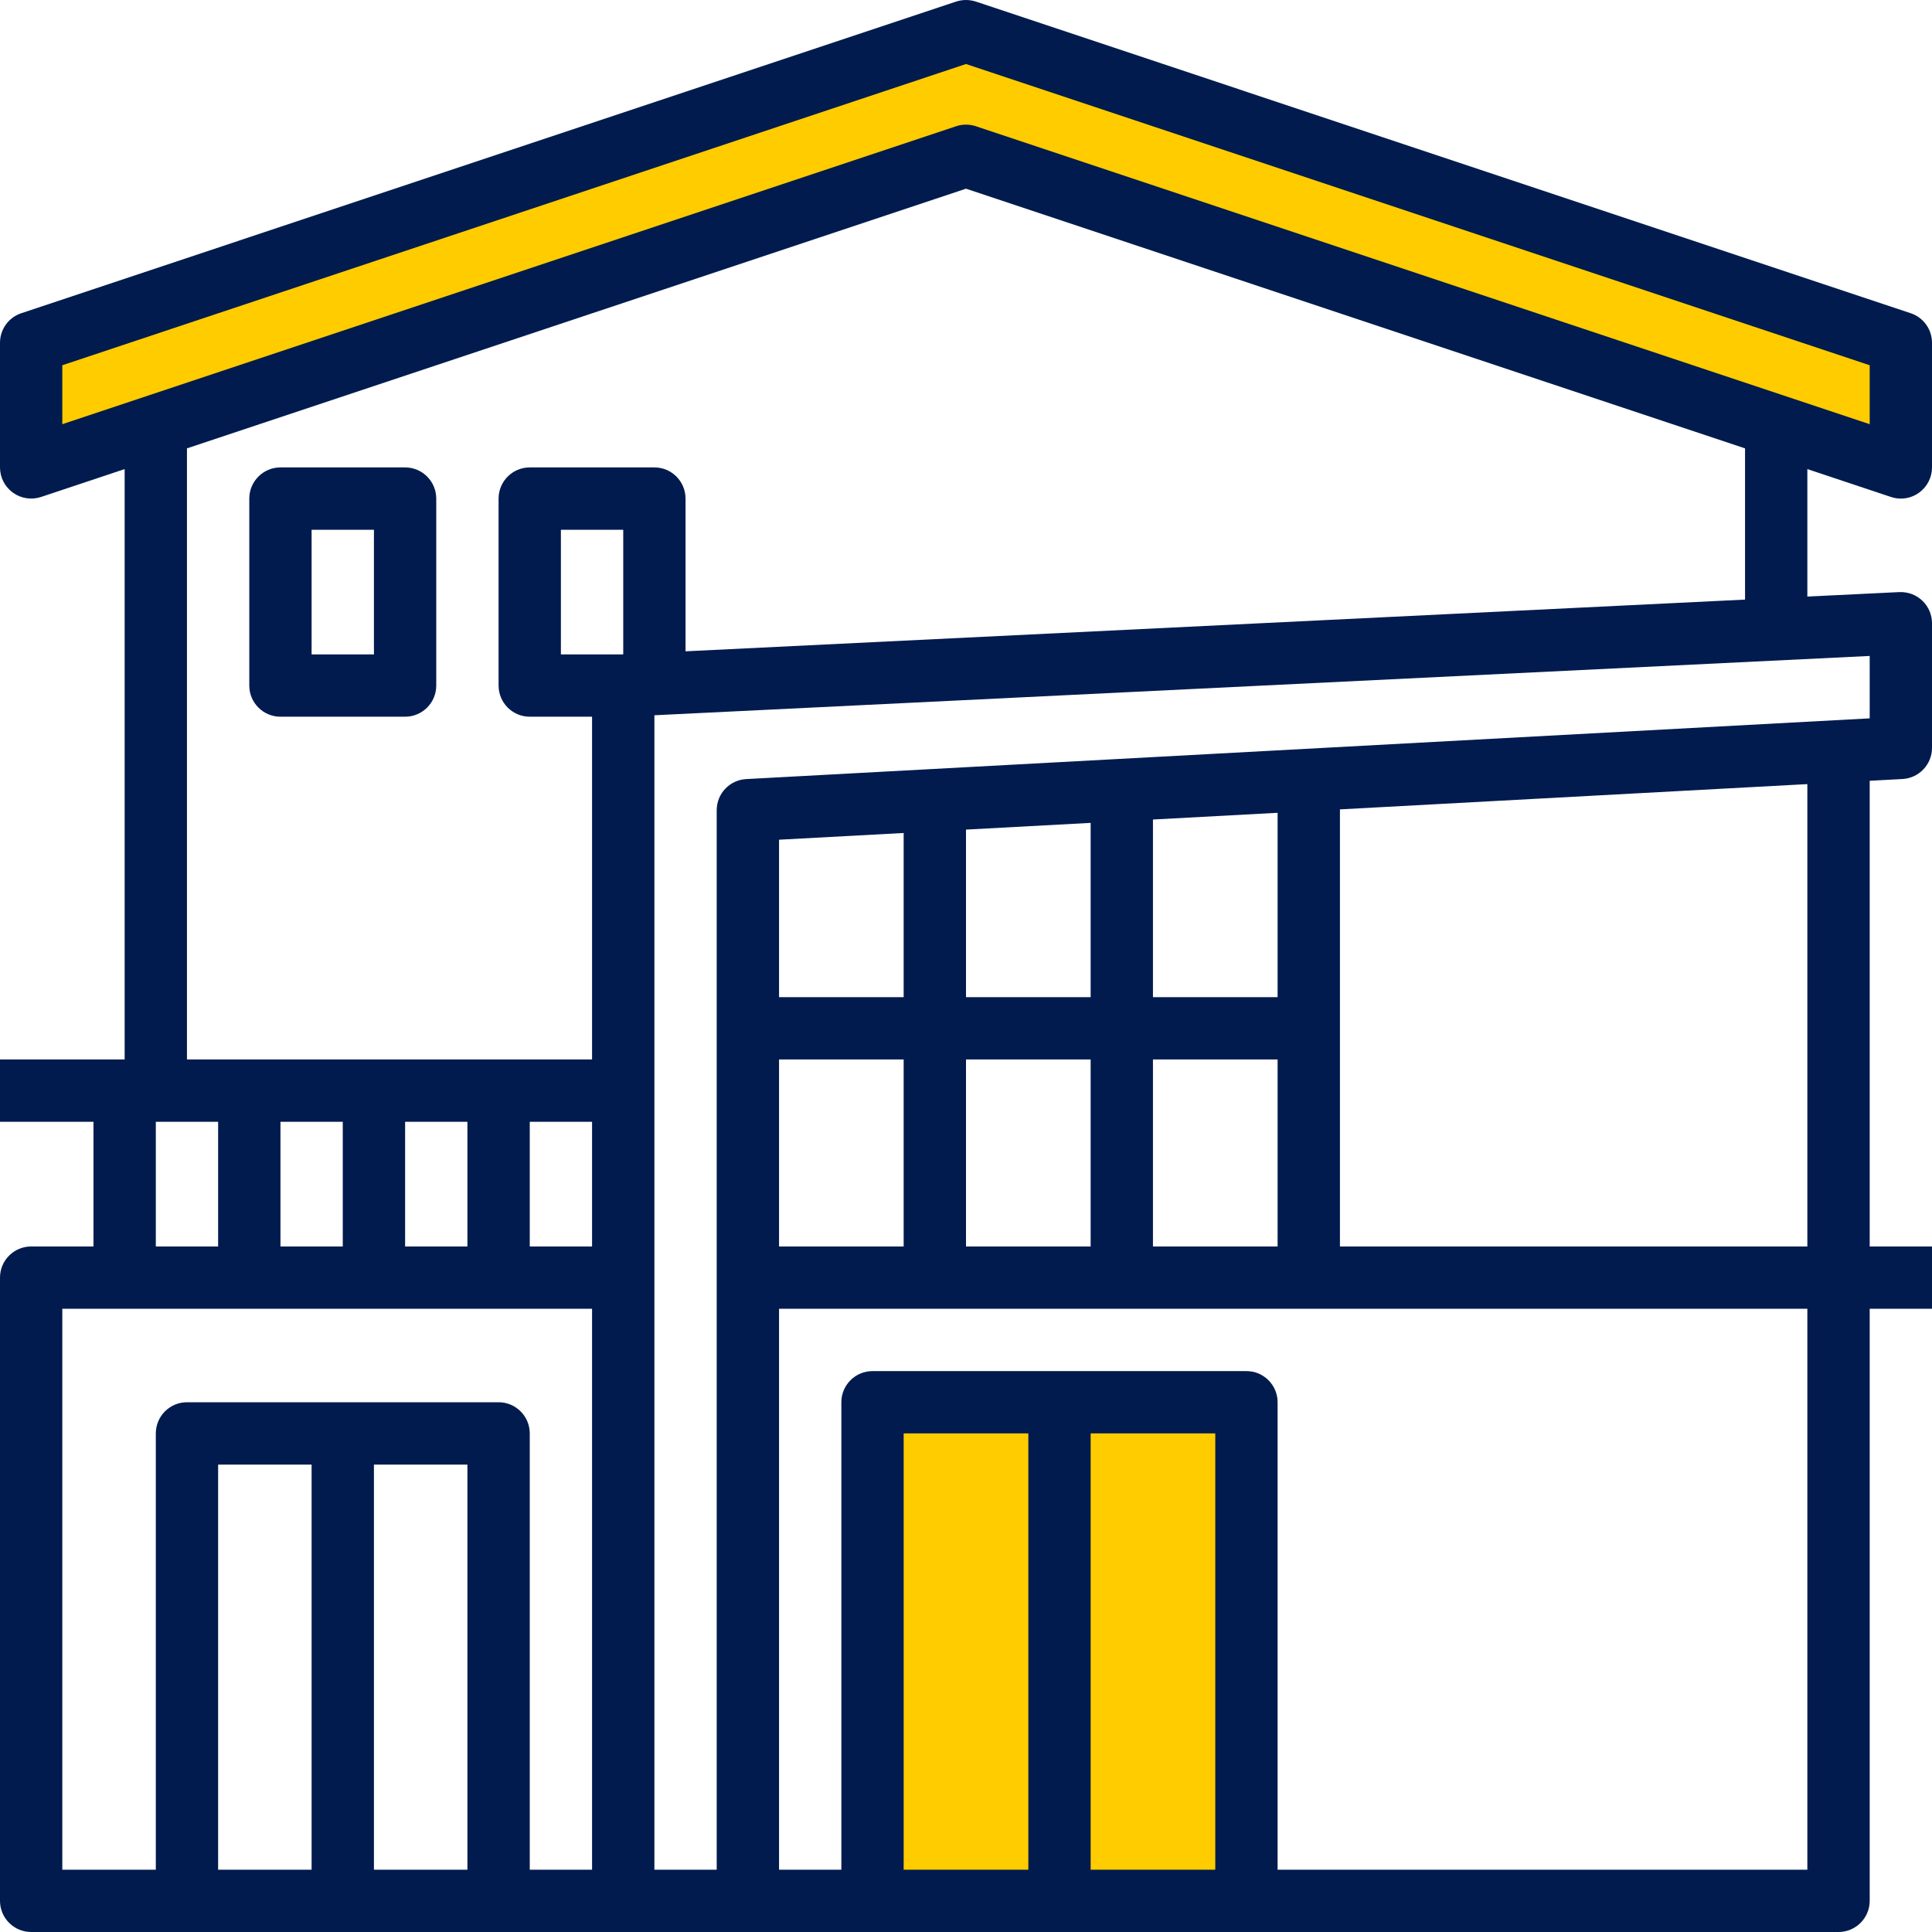
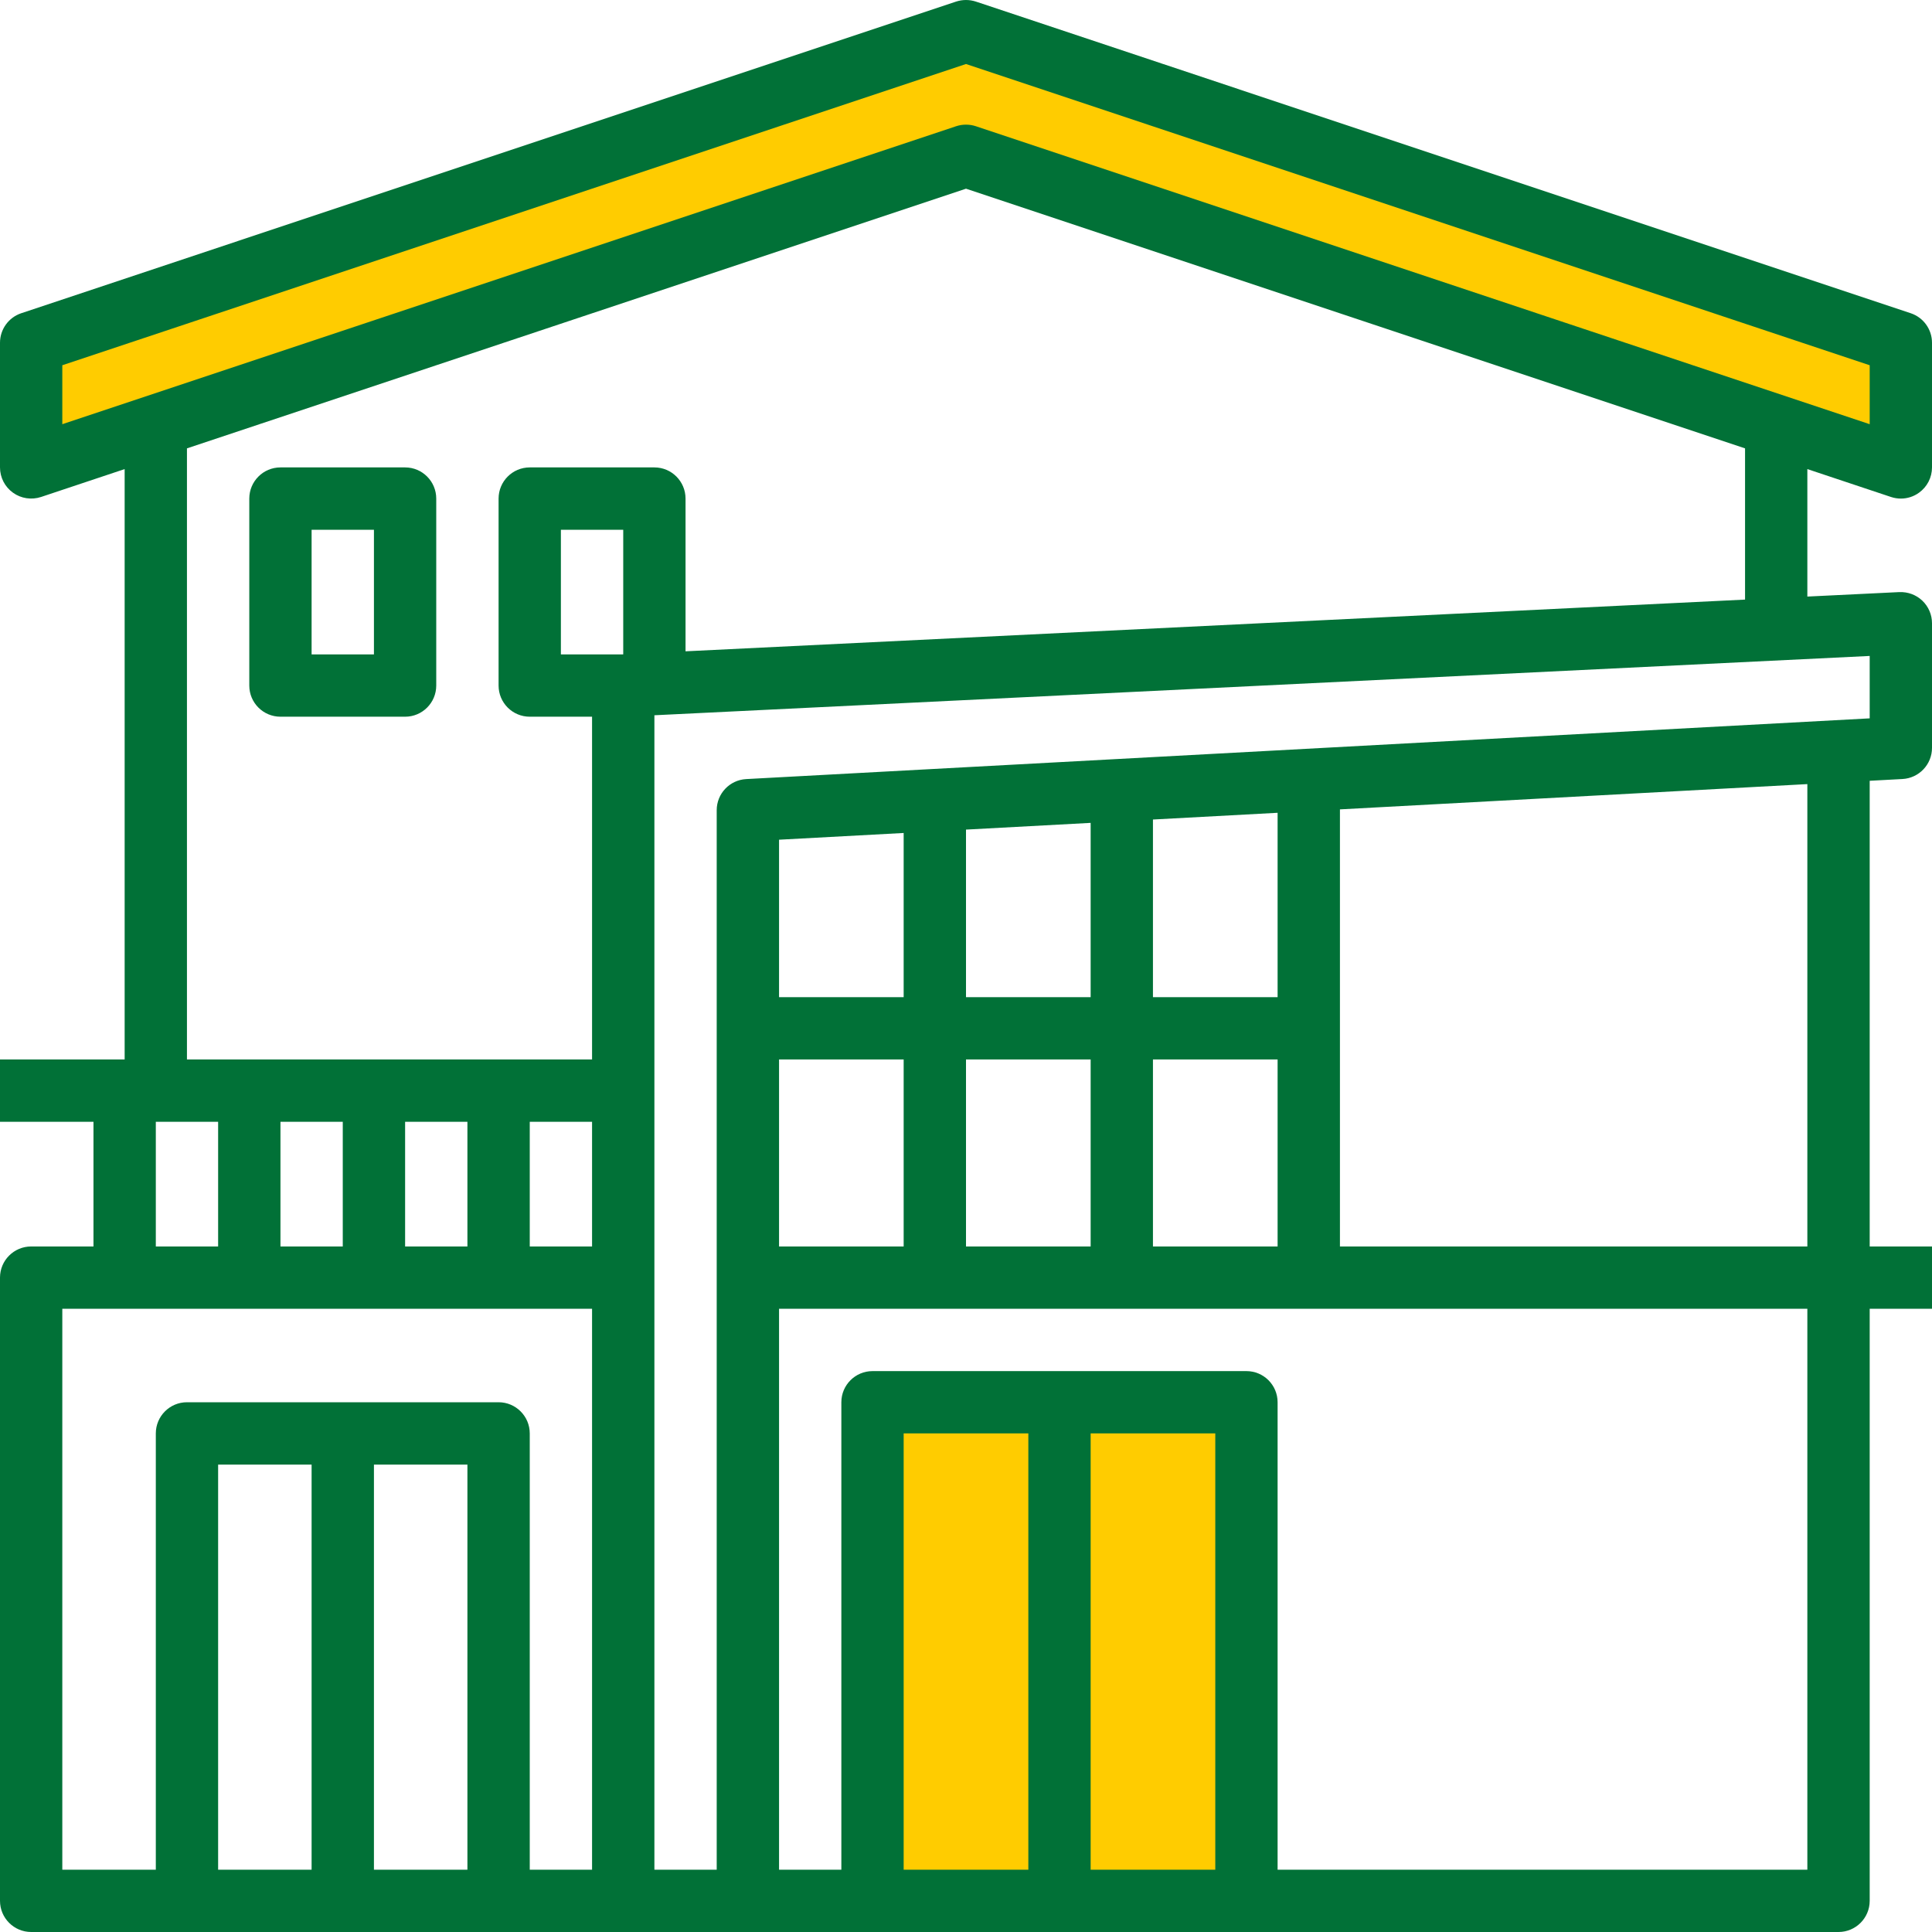
<svg xmlns="http://www.w3.org/2000/svg" width="60" height="60" viewBox="0 0 60 60" fill="none">
  <rect x="27" y="44" width="12" height="15" fill="#FFCC00" />
  <path d="M1 14.5L0.5 10.5L30 1L58.5 10.5V14.5L30 4.5L1 14.5Z" fill="#FFCC00" />
-   <path d="M58.726 15.434C58.826 15.467 58.93 15.484 59.032 15.484C59.233 15.484 59.431 15.422 59.597 15.301C59.851 15.119 60 14.827 60 14.516V10.645C60 10.228 59.734 9.859 59.338 9.727L30.306 0.049C30.107 -0.016 29.893 -0.016 29.693 0.049L0.661 9.727C0.266 9.859 0 10.228 0 10.645V14.516C0 14.827 0.149 15.119 0.403 15.301C0.655 15.483 0.978 15.531 1.275 15.434L3.871 14.568V32.903H0V34.839H2.903V38.71H0.968C0.434 38.71 0 39.143 0 39.677V59.032C0 59.566 0.434 60 0.968 60H19.355H23.226H57.097C57.631 60 58.065 59.566 58.065 59.032V40.645H60V38.71H58.065V24.248L59.084 24.193C59.597 24.165 60 23.74 60 23.226V19.355C60 19.091 59.892 18.837 59.699 18.654C59.507 18.472 59.253 18.378 58.985 18.388L56.129 18.527V14.568L58.726 15.434ZM1.935 11.343L30 1.988L58.065 11.343V13.174L30.306 3.92C30.206 3.887 30.104 3.871 30 3.871C29.896 3.871 29.794 3.887 29.694 3.92L1.935 13.174V11.343ZM4.839 34.839H6.774V38.71H4.839V34.839ZM18.387 34.839V38.71H16.452V34.839H18.387ZM14.516 38.71H12.581V34.839H14.516V38.71ZM10.645 38.71H8.71V34.839H10.645V38.71ZM1.935 40.645H18.387V58.065H16.452V44.516C16.452 43.982 16.018 43.548 15.484 43.548H5.806C5.272 43.548 4.839 43.982 4.839 44.516V58.065H1.935V40.645ZM11.613 45.484H14.516V58.065H11.613V45.484ZM9.677 58.065H6.774V45.484H9.677V58.065ZM19.355 20.322L19.327 20.323H17.419V16.452H19.355V20.322ZM35.806 38.71V32.903H39.677V38.71H35.806ZM30 38.71V32.903H33.871V38.71H30ZM39.677 30.968H35.806V25.451L39.677 25.242V30.968ZM33.871 30.968H30V25.764L33.871 25.555V30.968ZM28.064 30.968H24.194V26.078L28.064 25.869V30.968ZM24.194 32.903H28.064V38.71H24.194V32.903ZM37.742 58.065H33.871V44.516H37.742V58.065ZM31.936 58.065H28.064V44.516H31.936V58.065ZM56.129 58.065H39.677V43.548C39.677 43.014 39.244 42.581 38.71 42.581H27.097C26.563 42.581 26.129 43.014 26.129 43.548V58.065H24.194V40.645H56.129V58.065ZM56.129 38.71H41.613V25.136L56.129 24.351V38.71ZM58.065 22.309L23.174 24.195C22.661 24.223 22.258 24.647 22.258 25.161V58.065H20.323V22.213L58.065 20.371V22.309ZM54.194 18.621L21.29 20.227V15.484C21.29 14.95 20.857 14.516 20.323 14.516H16.452C15.917 14.516 15.484 14.95 15.484 15.484V21.29C15.484 21.825 15.917 22.258 16.452 22.258H18.387V32.903H5.806V13.924L30 5.86L54.194 13.924V18.621Z" fill="#011B4E" />
-   <path d="M12.581 14.516H8.71C8.175 14.516 7.742 14.95 7.742 15.484V21.29C7.742 21.825 8.175 22.258 8.71 22.258H12.581C13.115 22.258 13.548 21.825 13.548 21.29V15.484C13.548 14.95 13.115 14.516 12.581 14.516ZM11.613 20.323H9.677V16.452H11.613V20.323Z" fill="#011B4E" />
+   <path d="M58.726 15.434C58.826 15.467 58.93 15.484 59.032 15.484C59.233 15.484 59.431 15.422 59.597 15.301C59.851 15.119 60 14.827 60 14.516V10.645C60 10.228 59.734 9.859 59.338 9.727L30.306 0.049C30.107 -0.016 29.893 -0.016 29.693 0.049L0.661 9.727C0.266 9.859 0 10.228 0 10.645V14.516C0 14.827 0.149 15.119 0.403 15.301C0.655 15.483 0.978 15.531 1.275 15.434L3.871 14.568V32.903H0V34.839H2.903V38.71H0.968C0.434 38.71 0 39.143 0 39.677V59.032C0 59.566 0.434 60 0.968 60H19.355H23.226H57.097C57.631 60 58.065 59.566 58.065 59.032V40.645H60V38.71H58.065V24.248L59.084 24.193C59.597 24.165 60 23.74 60 23.226V19.355C60 19.091 59.892 18.837 59.699 18.654C59.507 18.472 59.253 18.378 58.985 18.388L56.129 18.527V14.568L58.726 15.434ZM1.935 11.343L30 1.988L58.065 11.343V13.174L30.306 3.92C30.206 3.887 30.104 3.871 30 3.871C29.896 3.871 29.794 3.887 29.694 3.92L1.935 13.174V11.343ZM4.839 34.839H6.774V38.71H4.839V34.839ZM18.387 34.839V38.71H16.452V34.839H18.387ZM14.516 38.71H12.581V34.839H14.516V38.71ZM10.645 38.71H8.71V34.839H10.645V38.71ZM1.935 40.645H18.387V58.065H16.452V44.516C16.452 43.982 16.018 43.548 15.484 43.548H5.806C5.272 43.548 4.839 43.982 4.839 44.516V58.065H1.935V40.645ZM11.613 45.484H14.516V58.065H11.613V45.484ZM9.677 58.065H6.774V45.484H9.677V58.065ZM19.355 20.322L19.327 20.323H17.419V16.452H19.355V20.322ZM35.806 38.71V32.903H39.677V38.71H35.806ZM30 38.71V32.903H33.871V38.71H30ZM39.677 30.968H35.806V25.451L39.677 25.242V30.968ZM33.871 30.968H30V25.764L33.871 25.555V30.968ZM28.064 30.968H24.194V26.078L28.064 25.869V30.968ZM24.194 32.903H28.064V38.71H24.194V32.903ZM37.742 58.065H33.871V44.516H37.742V58.065ZM31.936 58.065H28.064V44.516H31.936V58.065ZM56.129 58.065H39.677V43.548C39.677 43.014 39.244 42.581 38.71 42.581H27.097C26.563 42.581 26.129 43.014 26.129 43.548V58.065H24.194V40.645H56.129V58.065ZM56.129 38.71H41.613V25.136L56.129 24.351V38.71ZM58.065 22.309L23.174 24.195C22.661 24.223 22.258 24.647 22.258 25.161V58.065H20.323V22.213L58.065 20.371V22.309ZM54.194 18.621L21.29 20.227V15.484C21.29 14.95 20.857 14.516 20.323 14.516H16.452C15.917 14.516 15.484 14.95 15.484 15.484V21.29C15.484 21.825 15.917 22.258 16.452 22.258H18.387V32.903H5.806V13.924L30 5.86L54.194 13.924V18.621Z" fill="#017137" />
+   <path d="M12.581 14.516H8.71C8.175 14.516 7.742 14.95 7.742 15.484V21.29C7.742 21.825 8.175 22.258 8.71 22.258H12.581C13.115 22.258 13.548 21.825 13.548 21.29V15.484C13.548 14.95 13.115 14.516 12.581 14.516ZM11.613 20.323H9.677V16.452H11.613V20.323Z" fill="#017137" />
</svg>
